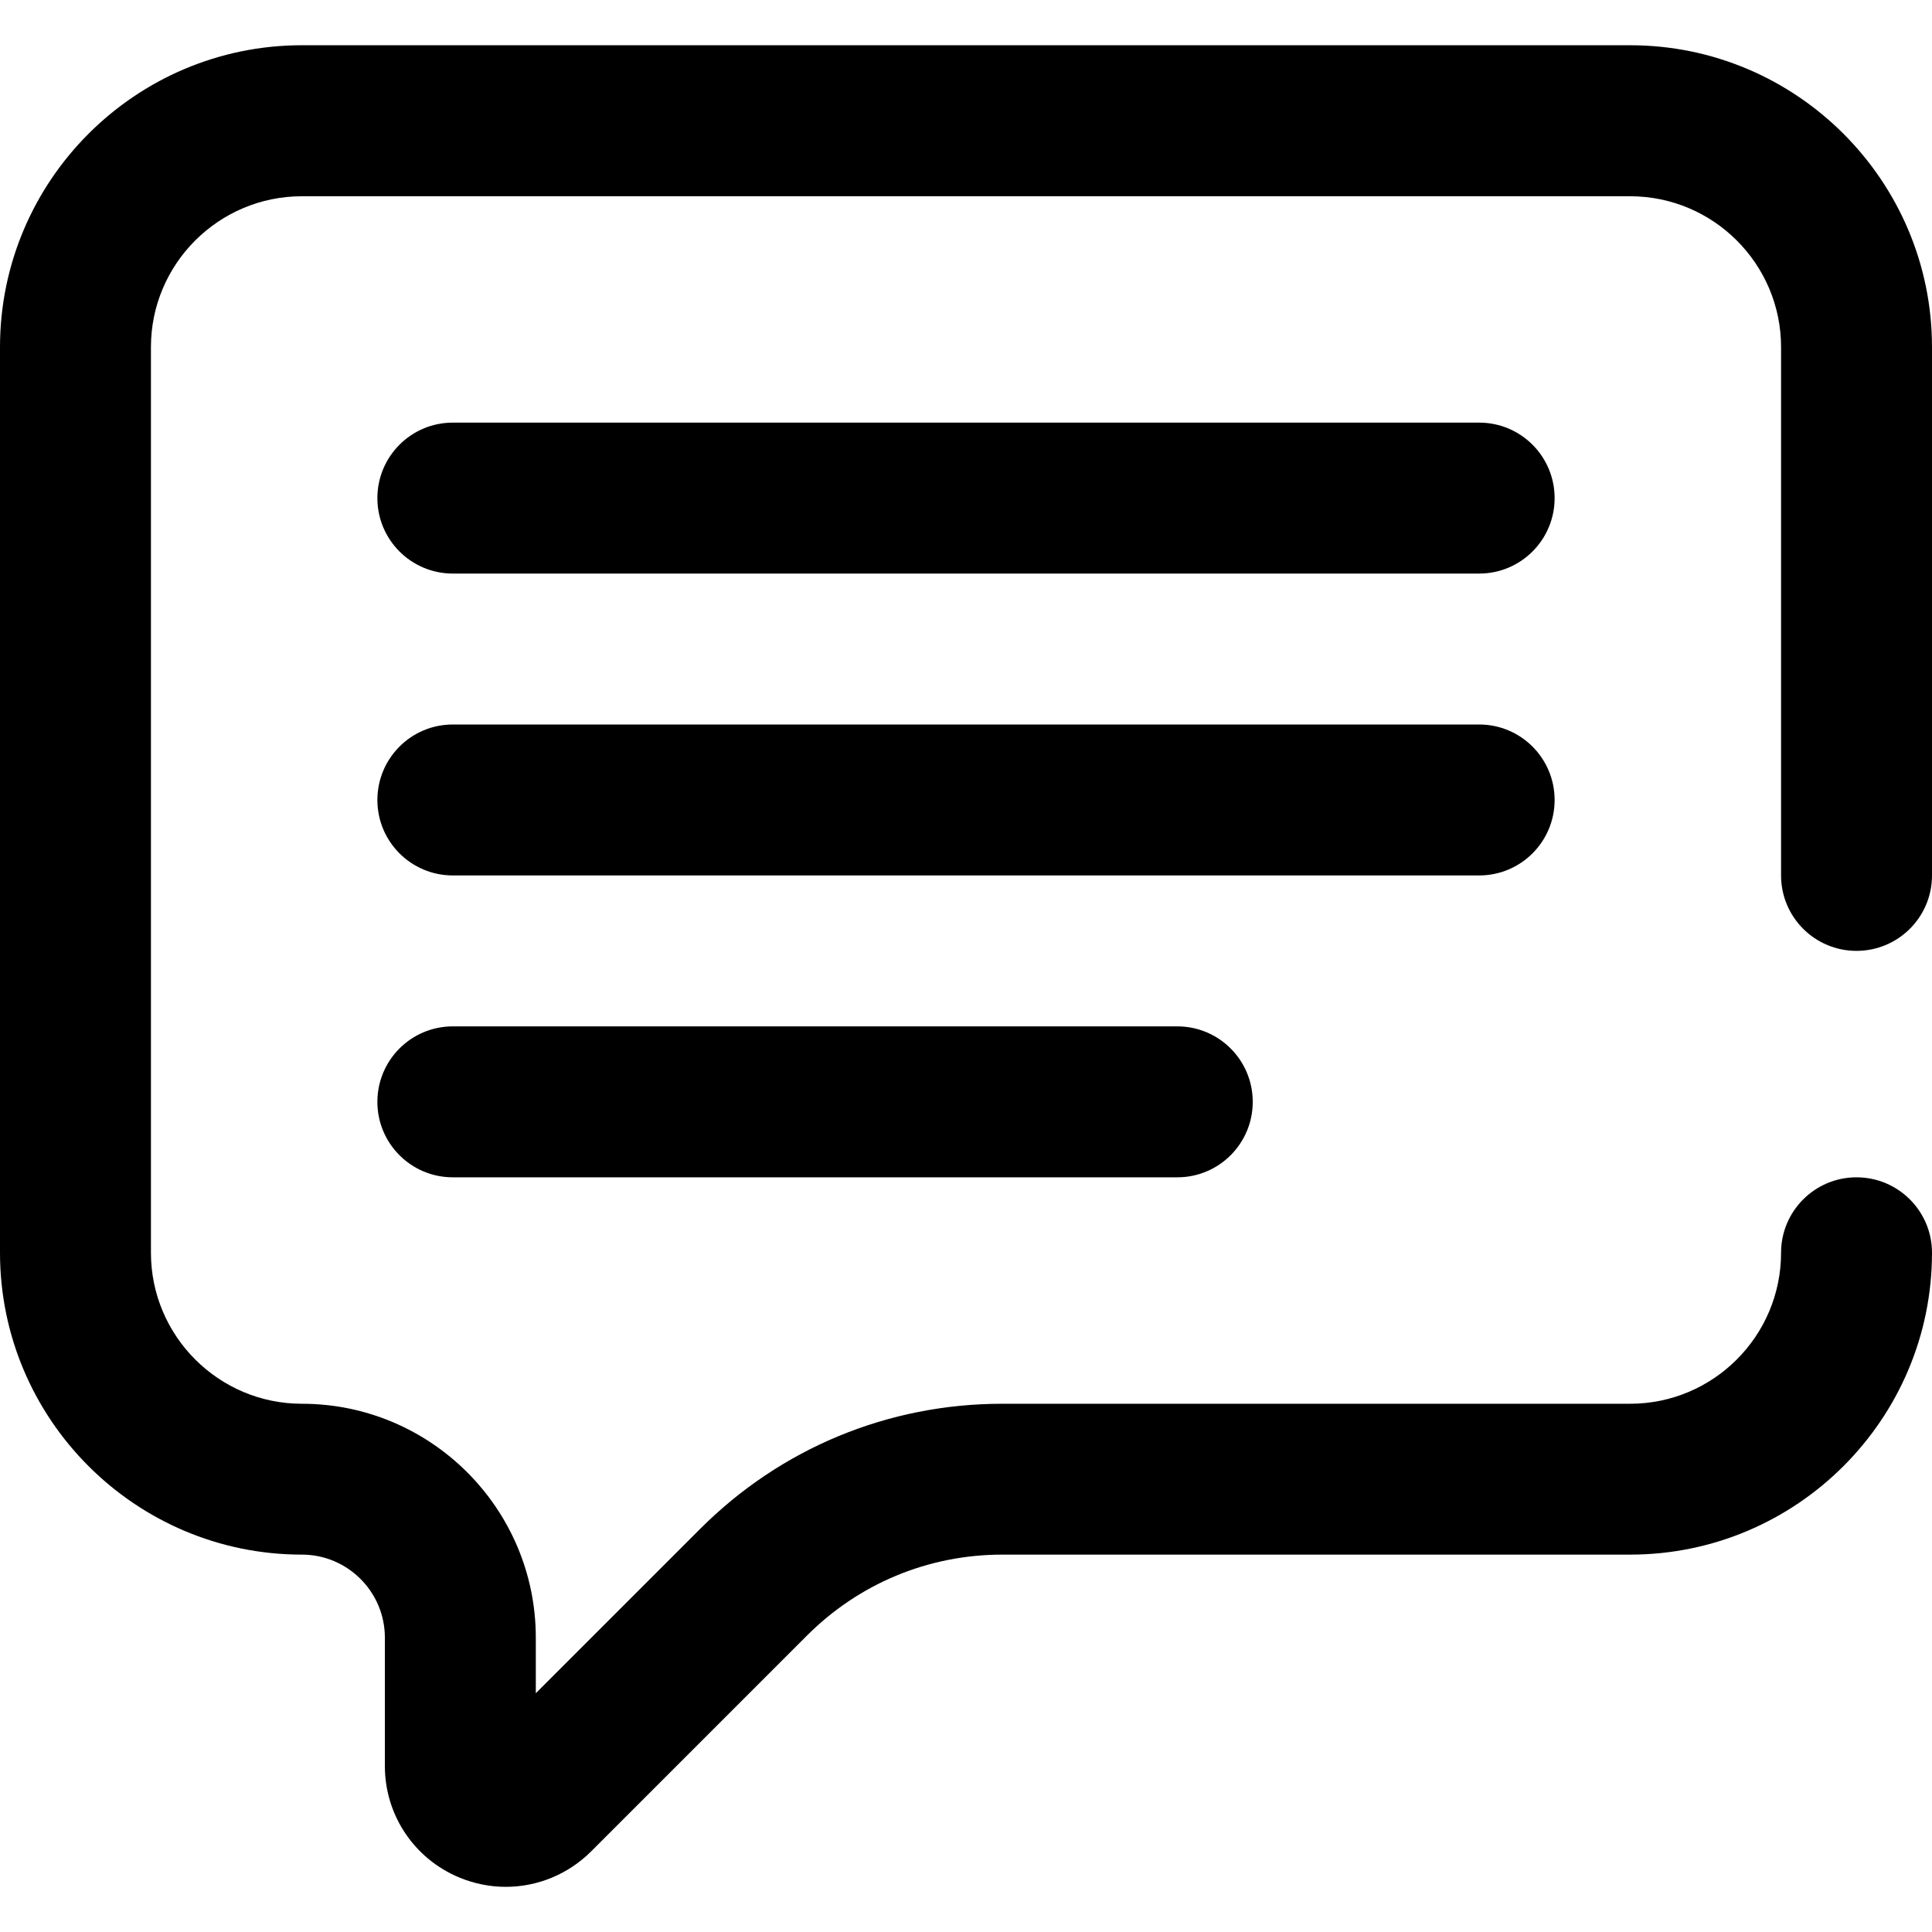
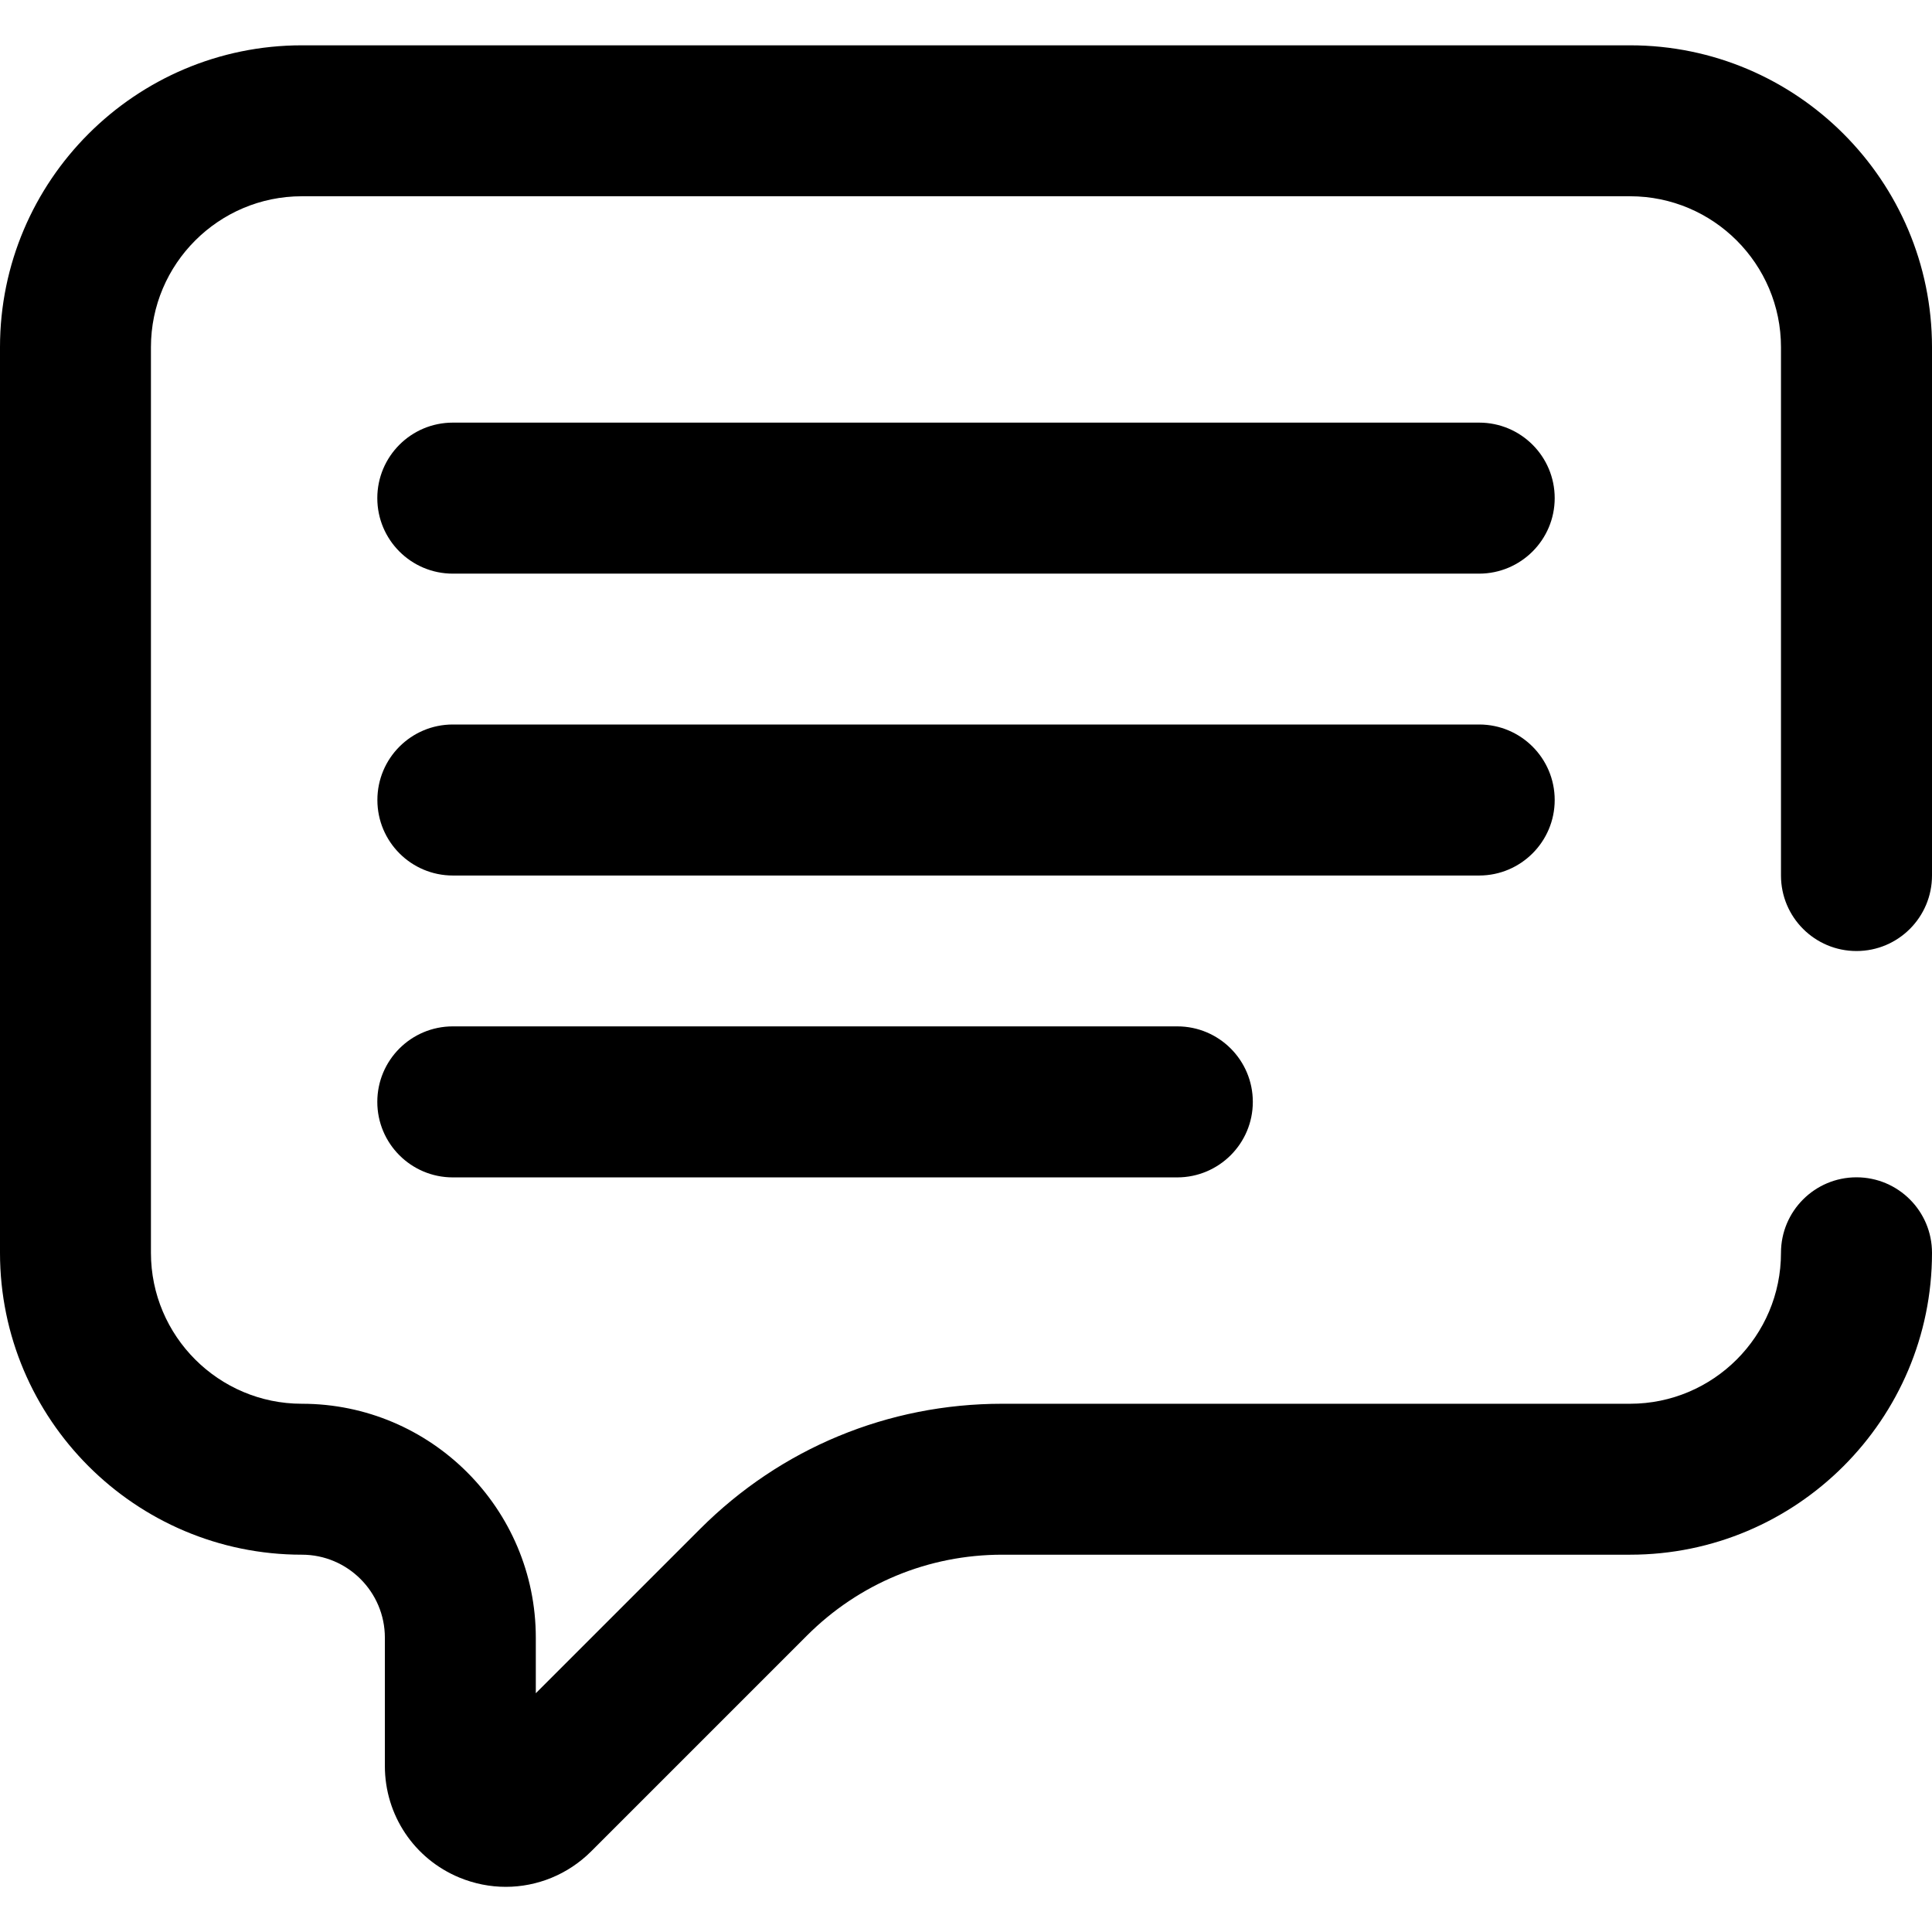
- <svg xmlns="http://www.w3.org/2000/svg" width="24" height="24" viewBox="0 0 24 24" fill="none">
-   <path d="M6.283 23.439C6.09 23.439 5.894 23.401 5.708 23.324C5.145 23.091 4.781 22.547 4.781 21.938V20.344C4.781 19.775 4.319 19.312 3.75 19.312C1.682 19.312 0 17.63 0 15.562V4.312C0 2.245 1.682 0.562 3.75 0.562H20.25C22.318 0.562 24 2.245 24 4.312V10.875C24 11.393 23.58 11.812 23.062 11.812C22.545 11.812 22.125 11.393 22.125 10.875V4.312C22.125 3.279 21.284 2.438 20.25 2.438H3.75C2.716 2.438 1.875 3.279 1.875 4.312V15.562C1.875 16.596 2.716 17.438 3.75 17.438C5.353 17.438 6.656 18.741 6.656 20.344V21.034L8.698 18.992C9.7 17.99 11.033 17.438 12.451 17.438H20.25C21.284 17.438 22.125 16.596 22.125 15.562C22.125 15.045 22.545 14.625 23.062 14.625C23.58 14.625 24 15.045 24 15.562C24 17.63 22.318 19.312 20.25 19.312H12.451C11.534 19.312 10.672 19.67 10.024 20.318L7.343 22.999C7.055 23.286 6.673 23.439 6.283 23.439ZM19.312 6.188C19.312 5.67 18.893 5.25 18.375 5.25H5.625C5.107 5.25 4.688 5.67 4.688 6.188C4.688 6.705 5.107 7.125 5.625 7.125H18.375C18.893 7.125 19.312 6.705 19.312 6.188ZM19.312 9.938C19.312 9.42 18.893 9 18.375 9H5.625C5.107 9 4.688 9.42 4.688 9.938C4.688 10.455 5.107 10.875 5.625 10.875H18.375C18.893 10.875 19.312 10.455 19.312 9.938ZM15.562 13.688C15.562 13.17 15.143 12.75 14.625 12.75H5.625C5.107 12.75 4.688 13.17 4.688 13.688C4.688 14.205 5.107 14.625 5.625 14.625H14.625C15.143 14.625 15.562 14.205 15.562 13.688Z" fill="black" />
+ <svg xmlns="http://www.w3.org/2000/svg" version="1.1" id="Слой_1" x="0px" y="0px" viewBox="0 0 24 24" style="enable-background:new 0 0 24 24;" xml:space="preserve">
+   <path d="M6.283,23.439c-0.194,0-0.389-0.038-0.576-0.115c-0.563-0.233-0.926-0.777-0.926-1.386v-1.594  c0-0.569-0.463-1.031-1.031-1.031c-2.068,0-3.75-1.682-3.75-3.75V4.313c0-2.068,1.682-3.75,3.75-3.75h16.5  c2.068,0,3.75,1.682,3.75,3.75v6.563c0,0.518-0.42,0.938-0.938,0.938s-0.938-0.42-0.938-0.938V4.313  c0-1.034-0.841-1.875-1.875-1.875H3.75c-1.034,0-1.875,0.841-1.875,1.875v11.25c0,1.034,0.841,1.875,1.875,1.875  c1.603,0,2.906,1.304,2.906,2.906v0.69l2.041-2.041c1.003-1.003,2.335-1.555,3.753-1.555h7.799c1.034,0,1.875-0.841,1.875-1.875  c0-0.518,0.42-0.938,0.938-0.938S24,15.045,24,15.563c0,2.068-1.682,3.75-3.75,3.75h-7.799c-0.917,0-1.779,0.357-2.427,1.005  l-2.681,2.681C7.055,23.286,6.673,23.439,6.283,23.439z M19.313,6.188c0-0.518-0.42-0.938-0.938-0.938H5.625  c-0.518,0-0.938,0.42-0.938,0.938s0.42,0.938,0.938,0.938h12.75C18.893,7.125,19.313,6.705,19.313,6.188z M19.313,9.938  C19.313,9.42,18.893,9,18.375,9H5.625C5.107,9,4.688,9.42,4.688,9.938c0,0.518,0.42,0.938,0.938,0.938h12.75  C18.893,10.875,19.313,10.455,19.313,9.938z M15.563,13.688c0-0.518-0.42-0.938-0.938-0.938h-9c-0.518,0-0.938,0.42-0.938,0.938  s0.42,0.938,0.938,0.938h9C15.143,14.625,15.563,14.205,15.563,13.688z" />
</svg>
